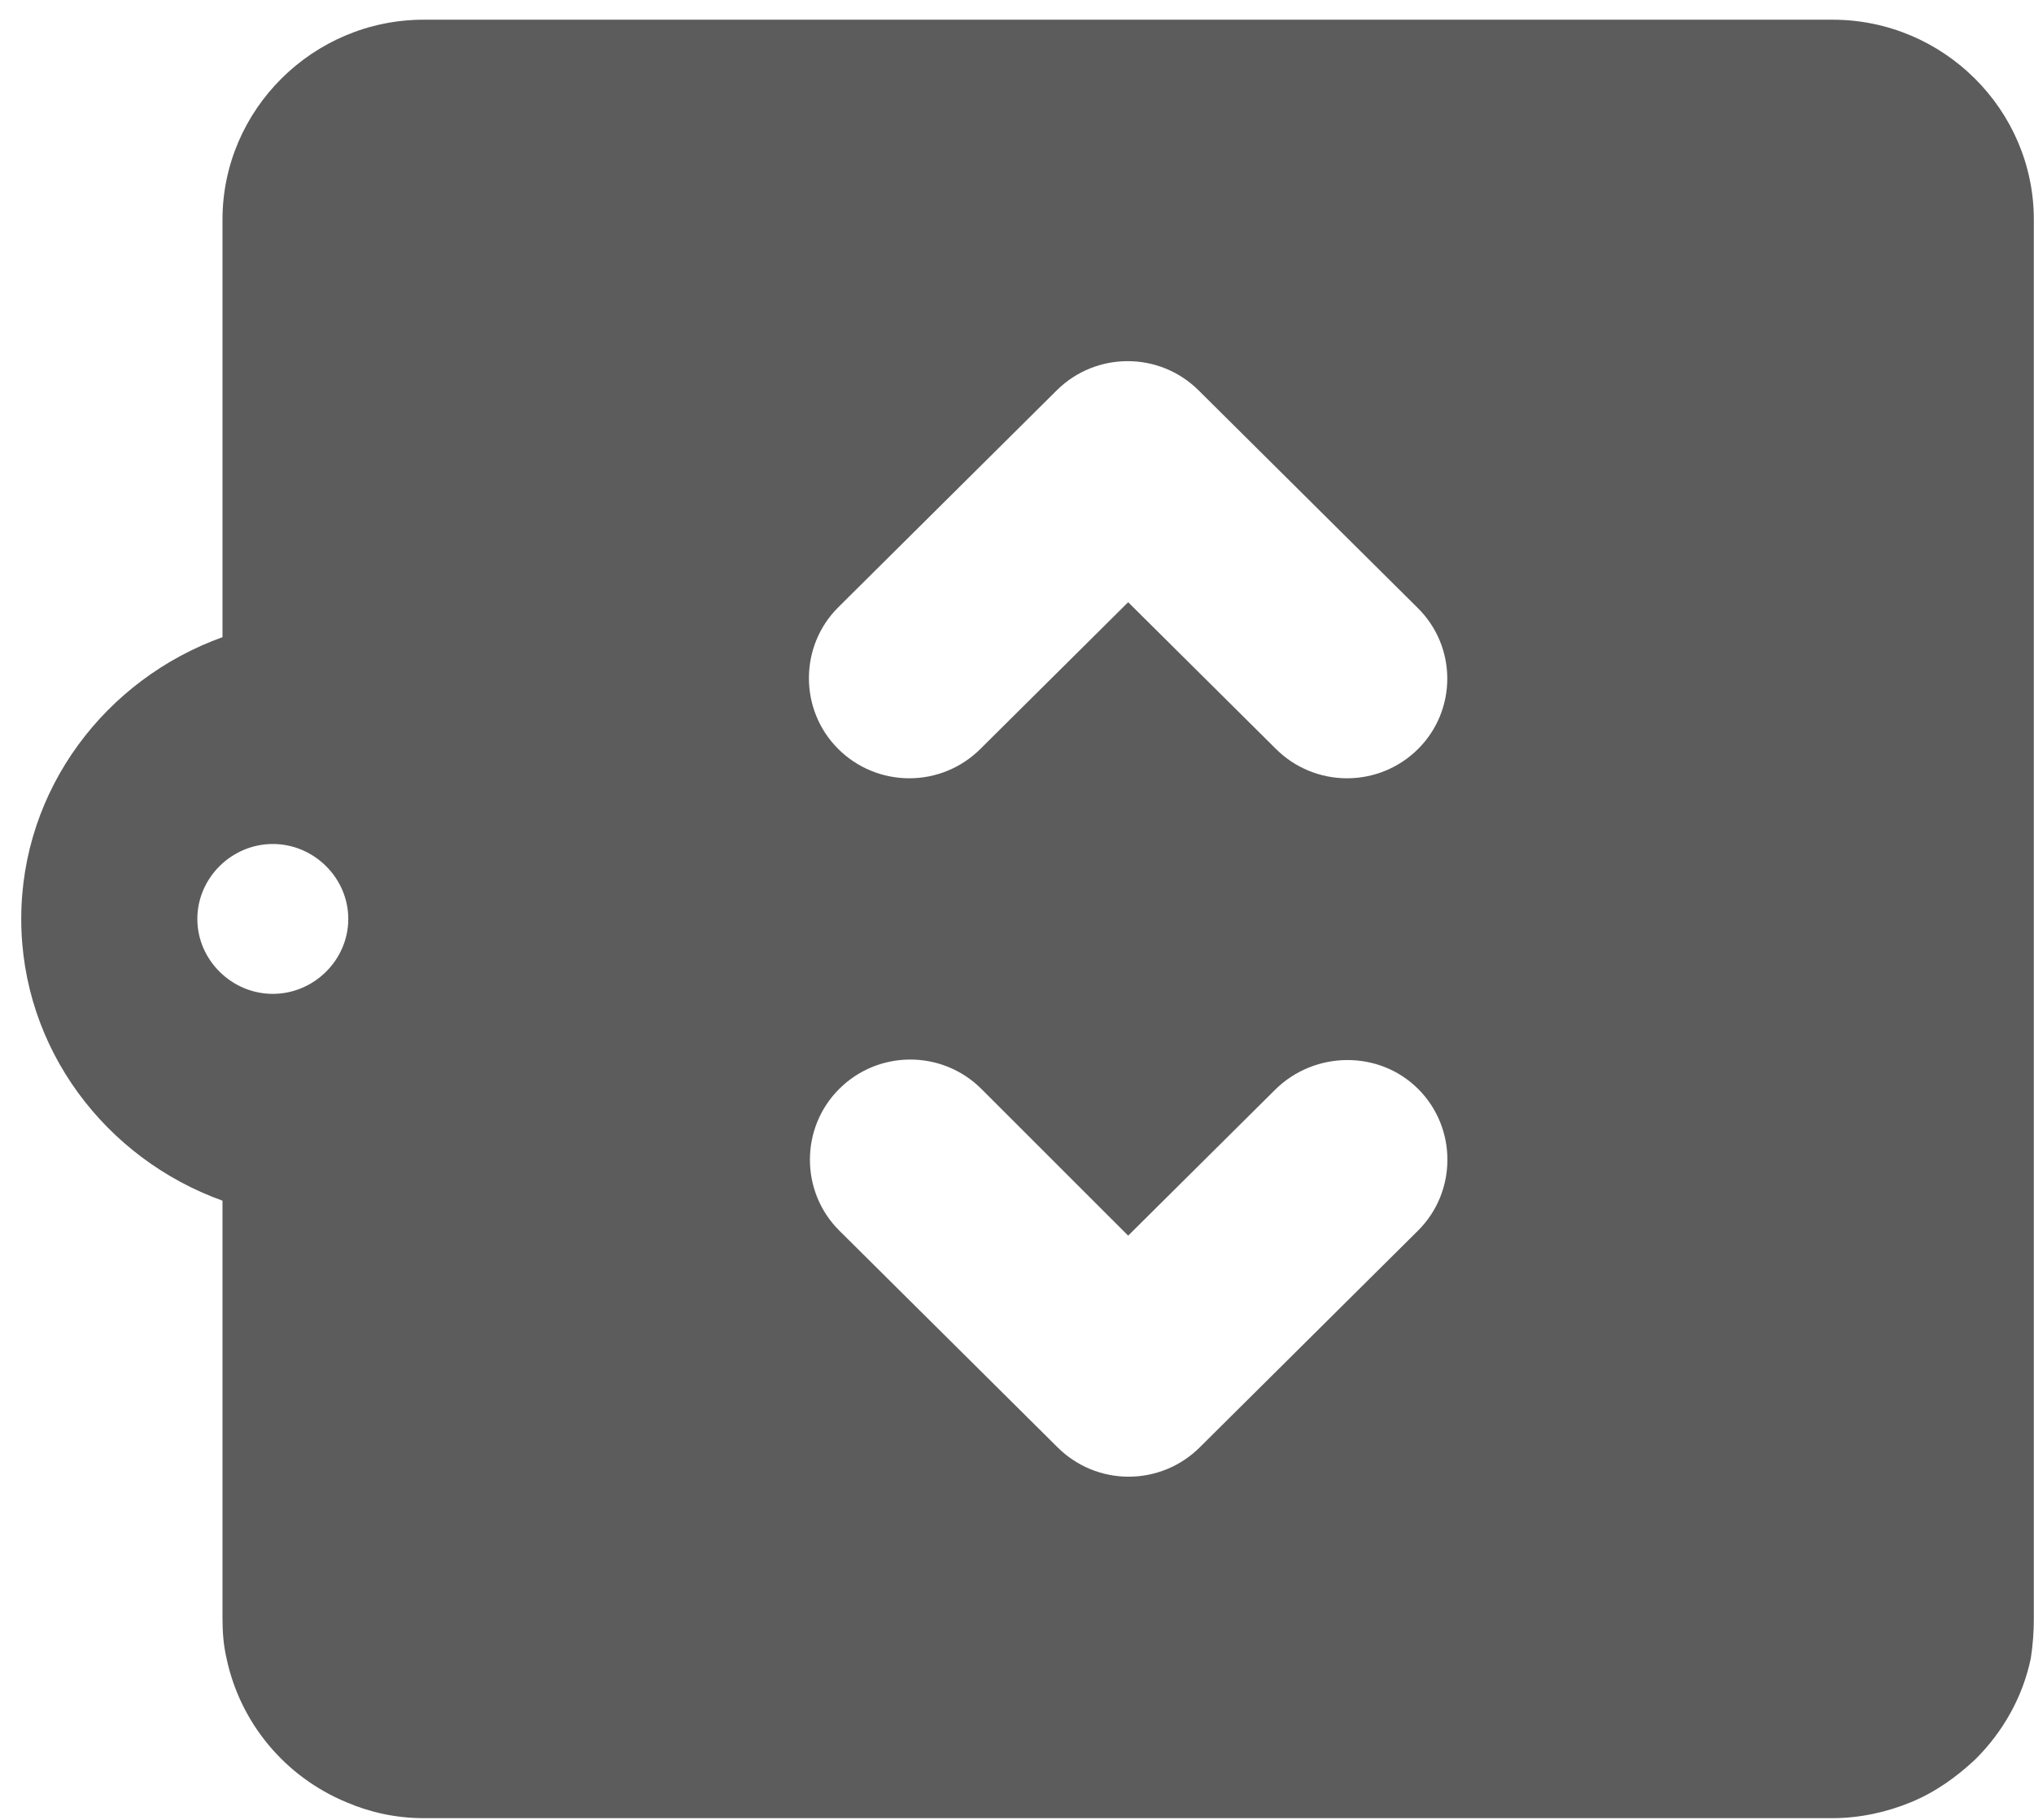
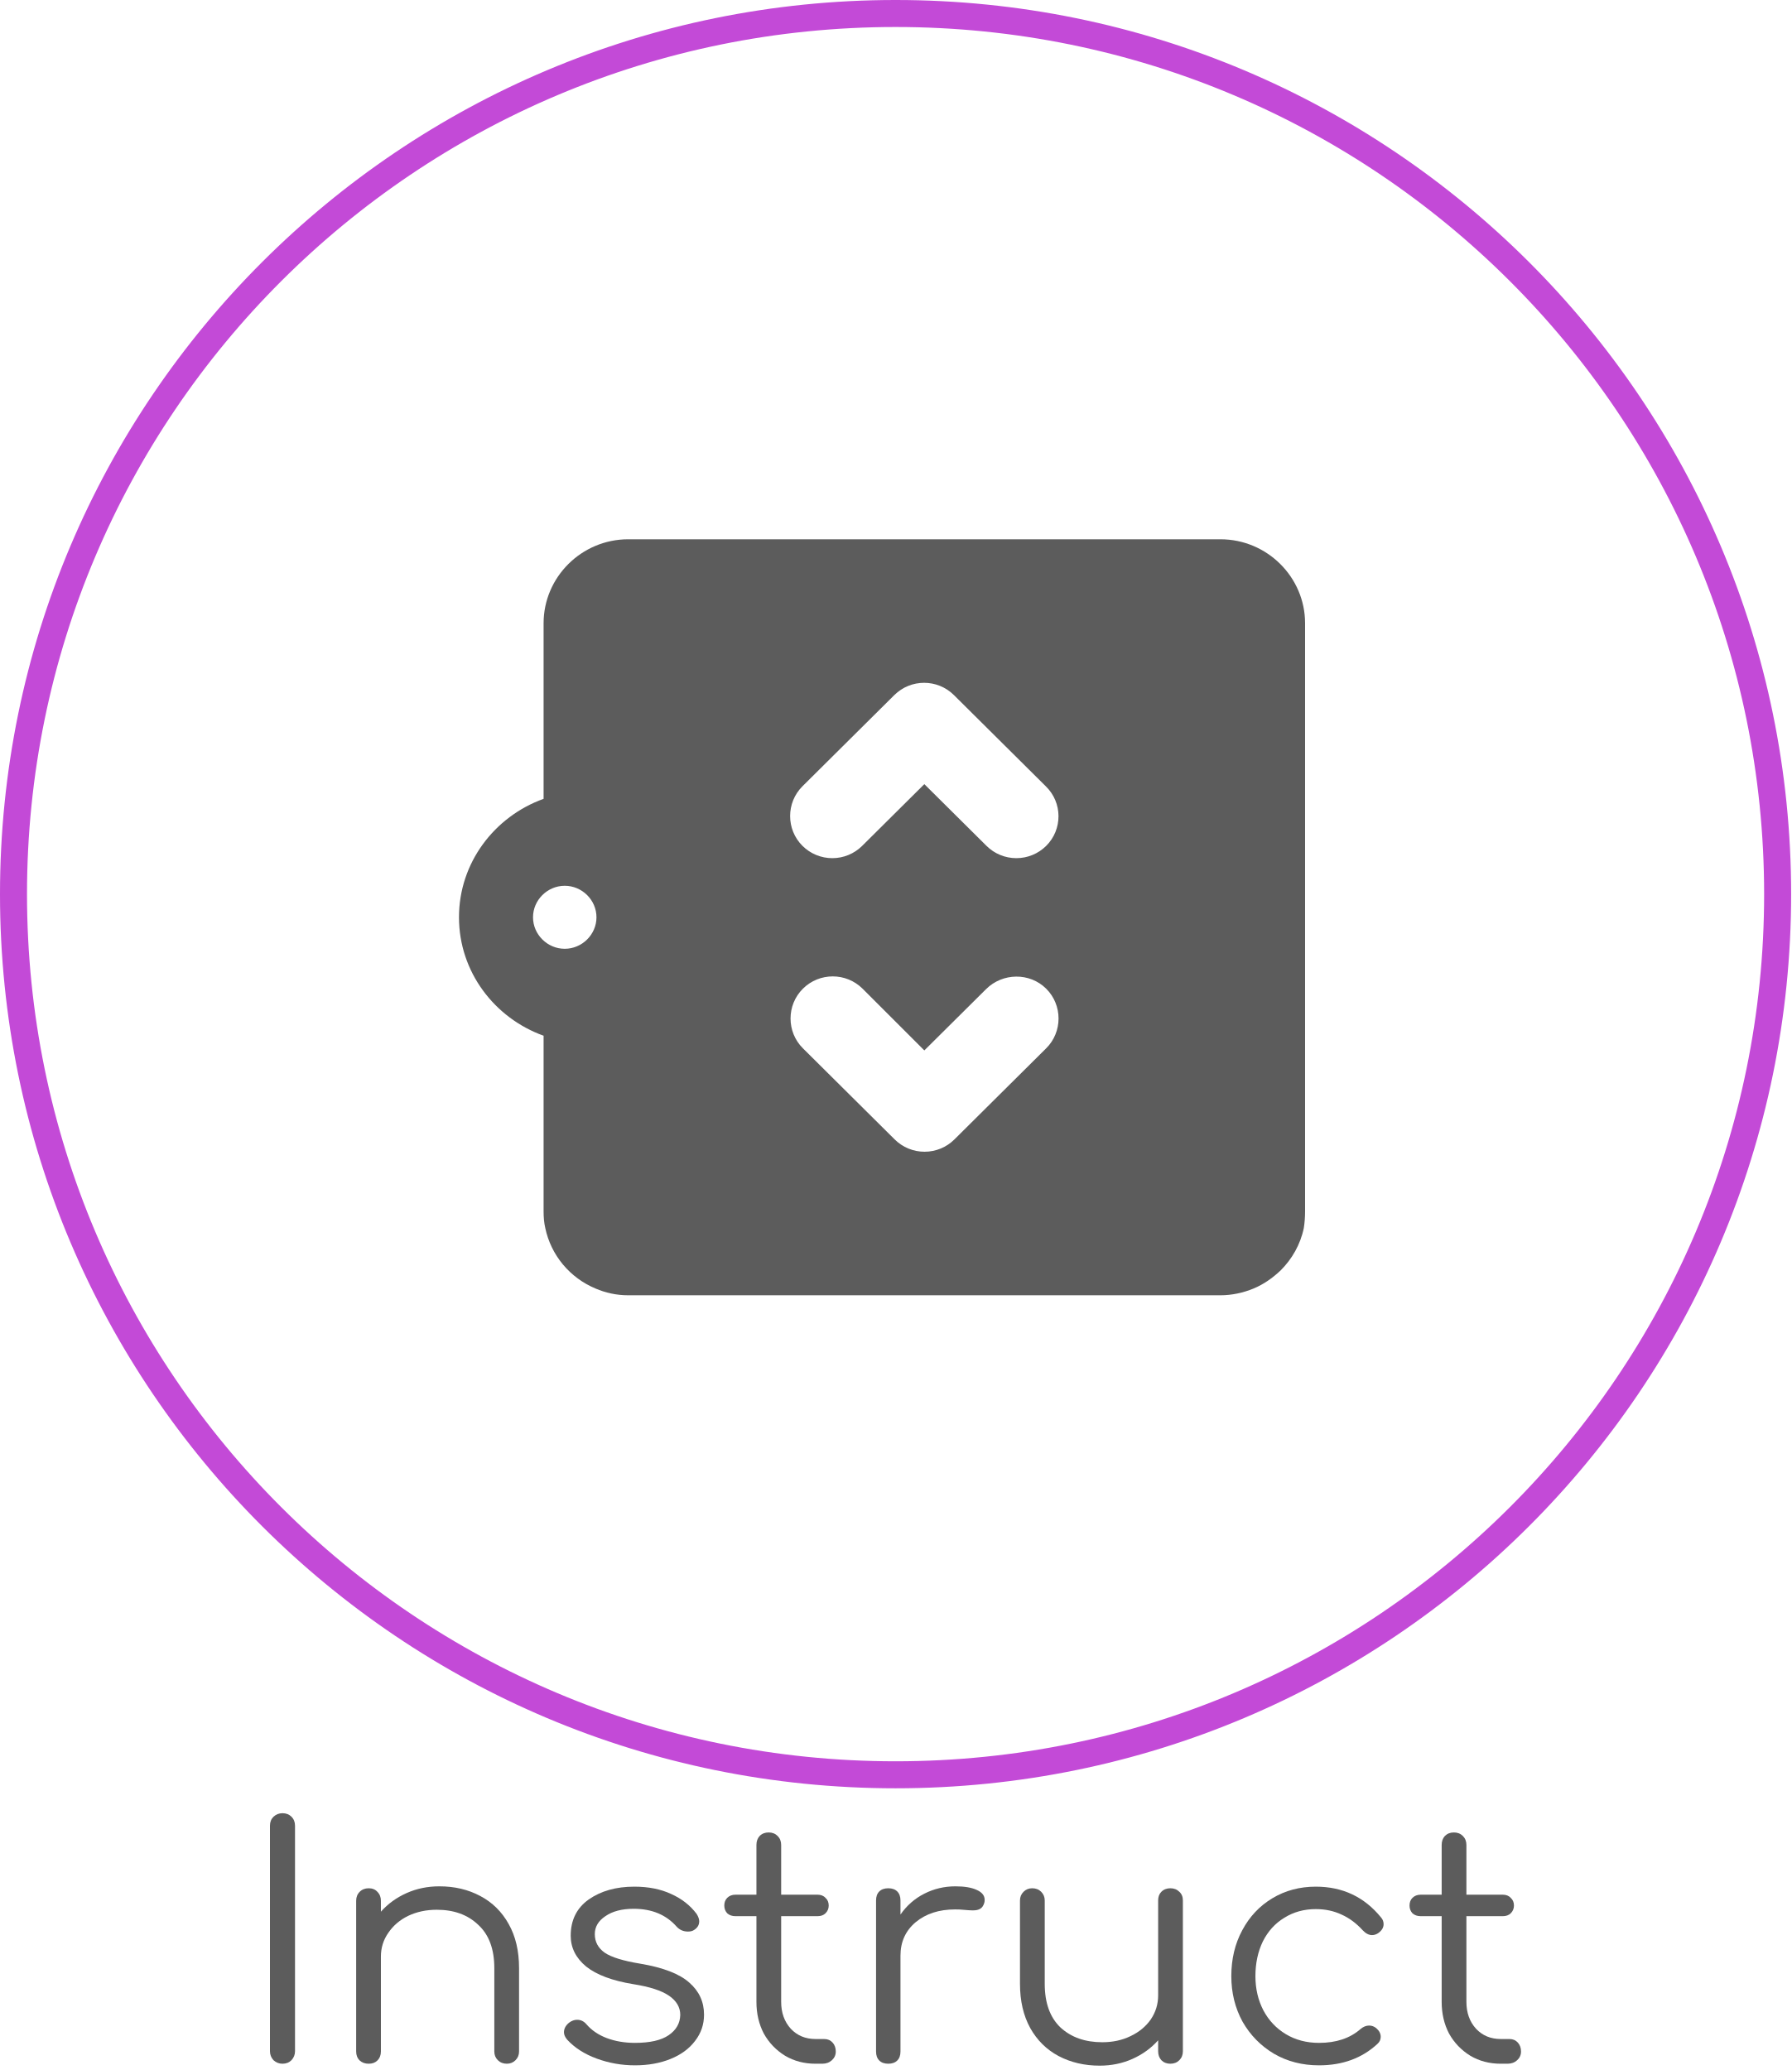
- <svg xmlns="http://www.w3.org/2000/svg" width="95" height="85" viewBox="0 0 95 85" fill="none">
-   <path d="M10.392 10.253L10.392 29.76C4.94 31.72 0.992 36.853 0.992 42.92C0.992 48.987 4.94 54.12 10.392 56.08L10.392 75.587C10.392 76.24 10.439 76.847 10.58 77.453C10.894 78.94 11.567 80.328 12.541 81.498C13.515 82.669 14.762 83.587 16.173 84.173C17.254 84.64 18.476 84.92 19.792 84.92L85.592 84.92C86.861 84.92 88.13 84.64 89.258 84.173C90.386 83.707 91.373 83.007 92.266 82.167C93.535 80.907 94.475 79.273 94.851 77.453C94.945 76.847 94.992 76.24 94.992 75.587L94.992 10.253C94.992 5.12 90.762 0.92 85.592 0.92L19.792 0.92C14.622 0.92 10.392 5.12 10.392 10.253ZM66.228 50.853C68.061 52.673 68.061 55.66 66.228 57.48L56.029 67.607C55.594 68.039 55.077 68.382 54.509 68.617C53.94 68.851 53.331 68.971 52.715 68.971C52.1 68.971 51.49 68.851 50.922 68.617C50.353 68.382 49.837 68.039 49.402 67.607L39.203 57.48C37.37 55.66 37.37 52.673 39.203 50.853C41.036 49.033 43.997 49.033 45.83 50.853L52.692 57.713L59.554 50.9C61.387 49.08 64.395 49.033 66.228 50.853ZM16.267 42.92C16.267 44.833 14.669 46.42 12.742 46.42C10.815 46.42 9.217 44.833 9.217 42.92C9.217 41.007 10.815 39.42 12.742 39.42C14.669 39.42 16.267 41.007 16.267 42.92ZM66.228 34.987C65.793 35.419 65.276 35.763 64.708 35.997C64.139 36.231 63.53 36.351 62.914 36.351C62.299 36.351 61.689 36.231 61.121 35.997C60.552 35.763 60.035 35.419 59.601 34.987L52.692 28.127L45.783 34.987C45.348 35.419 44.831 35.763 44.263 35.997C43.694 36.231 43.085 36.351 42.469 36.351C41.854 36.351 41.244 36.231 40.676 35.997C40.107 35.763 39.59 35.419 39.156 34.987C37.323 33.167 37.323 30.18 39.156 28.36L49.355 18.233C51.188 16.413 54.149 16.413 55.982 18.233L66.181 28.36C68.061 30.18 68.061 33.167 66.228 34.987Z" fill="#5C5C5C" />
+ <svg xmlns="http://www.w3.org/2000/svg" width="199" height="230" viewBox="0 0 199 230" fill="none">
+   <path d="M31.384 229.303C31.003 229.303 30.67 229.172 30.384 228.911C30.123 228.626 29.992 228.293 29.992 227.913V202.857C29.992 202.453 30.123 202.12 30.384 201.859C30.67 201.597 31.003 201.467 31.384 201.467C31.788 201.467 32.121 201.597 32.383 201.859C32.645 202.12 32.776 202.453 32.776 202.857V227.913C32.776 228.293 32.645 228.626 32.383 228.911C32.121 229.172 31.788 229.303 31.384 229.303Z" fill="#5C5C5C" />
+   <path d="M48.814 209.593C50.504 209.593 52.014 209.949 53.347 210.662C54.703 211.375 55.762 212.42 56.524 213.799C57.285 215.153 57.666 216.781 57.666 218.682V227.948C57.666 228.329 57.535 228.649 57.273 228.911C57.012 229.172 56.69 229.303 56.31 229.303C55.905 229.303 55.572 229.172 55.31 228.911C55.048 228.649 54.918 228.329 54.918 227.948V218.682C54.918 216.567 54.323 214.963 53.133 213.87C51.967 212.753 50.432 212.195 48.528 212.195C47.362 212.195 46.303 212.42 45.352 212.872C44.424 213.323 43.686 213.953 43.139 214.761C42.591 215.545 42.318 216.424 42.318 217.398V227.948C42.318 228.352 42.187 228.685 41.925 228.946C41.687 229.184 41.366 229.303 40.961 229.303C40.557 229.303 40.224 229.184 39.962 228.946C39.7 228.685 39.569 228.352 39.569 227.948V211.197C39.569 210.793 39.7 210.46 39.962 210.199C40.224 209.937 40.557 209.807 40.961 209.807C41.366 209.807 41.687 209.937 41.925 210.199C42.187 210.46 42.318 210.793 42.318 211.197V212.409C43.103 211.529 44.055 210.84 45.173 210.341C46.292 209.842 47.505 209.593 48.814 209.593Z" fill="#5C5C5C" />
+   <path d="M70.543 229.481C69.068 229.481 67.652 229.231 66.295 228.733C64.939 228.234 63.844 227.533 63.012 226.63C62.774 226.345 62.655 226.071 62.655 225.81C62.655 225.406 62.845 225.05 63.226 224.741C63.511 224.527 63.809 224.42 64.118 224.42C64.523 224.42 64.868 224.586 65.153 224.919C65.724 225.584 66.474 226.095 67.402 226.451C68.354 226.808 69.401 226.986 70.543 226.986C72.209 226.986 73.458 226.701 74.291 226.131C75.124 225.56 75.552 224.812 75.576 223.885C75.576 223.03 75.159 222.317 74.327 221.747C73.494 221.176 72.173 220.749 70.365 220.464C68.032 220.083 66.284 219.43 65.118 218.503C63.975 217.553 63.404 216.412 63.404 215.082C63.404 213.347 64.07 212.005 65.403 211.054C66.759 210.104 68.449 209.629 70.472 209.629C72.042 209.629 73.41 209.902 74.576 210.448C75.743 210.971 76.682 211.708 77.396 212.658C77.587 212.967 77.682 213.24 77.682 213.478C77.682 213.882 77.492 214.203 77.111 214.44C76.944 214.559 76.718 214.618 76.433 214.618C75.933 214.618 75.516 214.44 75.183 214.084C74.017 212.753 72.423 212.088 70.4 212.088C69.091 212.088 68.044 212.361 67.259 212.908C66.474 213.43 66.081 214.096 66.081 214.904C66.081 215.759 66.45 216.448 67.188 216.971C67.925 217.47 69.234 217.874 71.114 218.183C73.66 218.61 75.481 219.311 76.575 220.285C77.67 221.236 78.217 222.424 78.217 223.85C78.217 224.943 77.884 225.917 77.218 226.772C76.575 227.628 75.671 228.293 74.505 228.768C73.339 229.243 72.018 229.481 70.543 229.481Z" fill="#5C5C5C" />
+   <path d="M91.569 226.558C91.95 226.558 92.259 226.689 92.497 226.95C92.735 227.212 92.854 227.544 92.854 227.948C92.854 228.329 92.711 228.649 92.426 228.911C92.14 229.172 91.783 229.303 91.355 229.303H90.605C89.344 229.303 88.214 229.006 87.214 228.412C86.215 227.794 85.43 226.974 84.859 225.952C84.311 224.907 84.038 223.731 84.038 222.424V212.908H81.718C81.337 212.908 81.027 212.801 80.79 212.587C80.575 212.349 80.468 212.064 80.468 211.731C80.468 211.375 80.575 211.09 80.79 210.876C81.027 210.638 81.337 210.52 81.718 210.52H84.038V204.995C84.038 204.591 84.157 204.259 84.395 203.997C84.656 203.736 84.99 203.605 85.394 203.605C85.799 203.605 86.132 203.736 86.393 203.997C86.655 204.259 86.786 204.591 86.786 204.995V210.52H90.82C91.2 210.52 91.498 210.638 91.712 210.876C91.95 211.09 92.069 211.375 92.069 211.731C92.069 212.064 91.95 212.349 91.712 212.587C91.498 212.801 91.2 212.908 90.82 212.908H86.786V222.424C86.786 223.636 87.143 224.634 87.857 225.418C88.571 226.178 89.487 226.558 90.605 226.558H91.569Z" fill="#5C5C5C" />
+   <path d="M106.145 209.593C107.144 209.593 107.929 209.724 108.5 209.985C109.095 210.246 109.393 210.615 109.393 211.09C109.393 211.232 109.381 211.339 109.357 211.411C109.262 211.743 109.107 211.969 108.893 212.088C108.703 212.207 108.429 212.266 108.072 212.266C107.858 212.266 107.489 212.242 106.966 212.195C106.775 212.171 106.49 212.159 106.109 212.159C104.324 212.159 102.861 212.634 101.718 213.585C100.6 214.535 100.041 215.771 100.041 217.292V227.948C100.041 228.376 99.922 228.709 99.684 228.946C99.446 229.184 99.113 229.303 98.684 229.303C98.256 229.303 97.923 229.184 97.685 228.946C97.447 228.709 97.328 228.376 97.328 227.948V211.161C97.328 210.733 97.447 210.401 97.685 210.163C97.923 209.926 98.256 209.807 98.684 209.807C99.113 209.807 99.446 209.926 99.684 210.163C99.922 210.401 100.041 210.733 100.041 211.161V212.729C100.731 211.731 101.611 210.959 102.682 210.413C103.753 209.866 104.907 209.593 106.145 209.593Z" fill="#5C5C5C" />
+   <path d="M130.024 209.807C130.429 209.807 130.762 209.937 131.024 210.199C131.285 210.436 131.416 210.757 131.416 211.161V227.913C131.416 228.317 131.285 228.649 131.024 228.911C130.762 229.172 130.429 229.303 130.024 229.303C129.62 229.303 129.287 229.172 129.025 228.911C128.787 228.649 128.668 228.317 128.668 227.913V226.701C127.883 227.58 126.931 228.269 125.812 228.768C124.694 229.267 123.48 229.517 122.172 229.517C120.482 229.517 118.959 229.16 117.603 228.447C116.27 227.735 115.223 226.701 114.462 225.347C113.7 223.968 113.319 222.329 113.319 220.428V211.161C113.319 210.781 113.45 210.46 113.712 210.199C113.974 209.937 114.295 209.807 114.676 209.807C115.08 209.807 115.413 209.937 115.675 210.199C115.937 210.46 116.068 210.781 116.068 211.161V220.428C116.068 222.543 116.651 224.158 117.817 225.275C119.007 226.368 120.553 226.915 122.457 226.915C123.623 226.915 124.67 226.689 125.598 226.238C126.55 225.786 127.3 225.168 127.847 224.384C128.394 223.576 128.668 222.685 128.668 221.711V211.161C128.668 210.757 128.787 210.436 129.025 210.199C129.287 209.937 129.62 209.807 130.024 209.807Z" fill="#5C5C5C" />
+   <path d="M146.542 229.481C144.686 229.481 143.02 229.053 141.545 228.198C140.069 227.319 138.903 226.131 138.047 224.634C137.214 223.113 136.797 221.426 136.797 219.573C136.797 217.672 137.202 215.973 138.011 214.476C138.82 212.955 139.939 211.767 141.366 210.912C142.794 210.056 144.4 209.629 146.185 209.629C149.16 209.629 151.575 210.769 153.431 213.05C153.621 213.264 153.716 213.513 153.716 213.799C153.716 214.179 153.514 214.511 153.11 214.797C152.896 214.939 152.669 215.01 152.431 215.01C152.075 215.01 151.73 214.832 151.396 214.476C150.682 213.692 149.897 213.11 149.041 212.729C148.184 212.325 147.232 212.123 146.185 212.123C144.876 212.123 143.71 212.444 142.687 213.086C141.664 213.704 140.867 214.583 140.295 215.723C139.748 216.864 139.475 218.147 139.475 219.573C139.475 220.974 139.772 222.246 140.367 223.386C140.962 224.503 141.795 225.382 142.865 226.024C143.936 226.665 145.162 226.986 146.542 226.986C148.446 226.986 149.98 226.475 151.147 225.453C151.456 225.192 151.777 225.061 152.11 225.061C152.396 225.061 152.658 225.156 152.896 225.347C153.229 225.632 153.395 225.952 153.395 226.309C153.395 226.618 153.276 226.879 153.038 227.093C151.325 228.685 149.16 229.481 146.542 229.481Z" fill="#5C5C5C" />
+   <path d="M167.698 226.558C168.079 226.558 168.388 226.689 168.626 226.95C168.864 227.212 168.983 227.544 168.983 227.948C168.983 228.329 168.84 228.649 168.555 228.911C168.269 229.172 167.912 229.303 167.484 229.303H166.734C165.473 229.303 164.343 229.006 163.343 228.412C162.344 227.794 161.559 226.974 160.987 225.952C160.44 224.907 160.167 223.731 160.167 222.424V212.908H157.846C157.466 212.908 157.156 212.801 156.918 212.587C156.704 212.349 156.597 212.064 156.597 211.731C156.597 211.375 156.704 211.09 156.918 210.876C157.156 210.638 157.466 210.52 157.846 210.52H160.167V204.995C160.167 204.591 160.285 204.259 160.523 203.997C160.785 203.736 161.118 203.605 161.523 203.605C161.927 203.605 162.261 203.736 162.522 203.997C162.784 204.259 162.915 204.591 162.915 204.995V210.52H166.948C167.329 210.52 167.627 210.638 167.841 210.876C168.079 211.09 168.198 211.375 168.198 211.731C168.198 212.064 168.079 212.349 167.841 212.587C167.627 212.801 167.329 212.908 166.948 212.908H162.915V222.424C162.915 223.636 163.272 224.634 163.986 225.418C164.7 226.178 165.616 226.558 166.734 226.558H167.698Z" fill="#5C5C5C" />
+   <path d="M1.5 99.35C1.5 153.388 45.372 197.199 99.496 197.199C153.62 197.199 197.492 153.388 197.492 99.35C197.492 45.311 153.62 1.5 99.496 1.5C45.372 1.5 1.5 45.311 1.5 99.35Z" stroke="#C34AD7" stroke-width="3" />
+   <path d="M60.392 69.253L60.392 88.76C54.94 90.72 50.992 95.853 50.992 101.92C50.992 107.987 54.94 113.12 60.392 115.08L60.392 134.587C60.392 135.24 60.439 135.847 60.58 136.453C60.894 137.94 61.567 139.328 62.541 140.498C63.516 141.669 64.762 142.587 66.173 143.173C67.254 143.64 68.476 143.92 69.792 143.92L135.592 143.92C136.861 143.92 138.13 143.64 139.258 143.173C140.386 142.707 141.373 142.007 142.266 141.167C143.535 139.907 144.475 138.273 144.851 136.453C144.945 135.847 144.992 135.24 144.992 134.587L144.992 69.253C144.992 64.12 140.762 59.92 135.592 59.92L69.792 59.92C64.622 59.92 60.392 64.12 60.392 69.253ZM116.228 109.853C118.061 111.673 118.061 114.66 116.228 116.48L106.029 126.607C105.594 127.039 105.077 127.382 104.509 127.617C103.94 127.851 103.331 127.971 102.715 127.971C102.1 127.971 101.49 127.851 100.922 127.617C100.353 127.382 99.837 127.039 99.402 126.607L89.203 116.48C87.37 114.66 87.37 111.673 89.203 109.853C91.036 108.033 93.997 108.033 95.83 109.853L102.692 116.713L109.554 109.9C111.387 108.08 114.395 108.033 116.228 109.853V109.853ZM66.267 101.92C66.267 103.833 64.669 105.42 62.742 105.42C60.815 105.42 59.217 103.833 59.217 101.92C59.217 100.007 60.815 98.42 62.742 98.42C64.669 98.42 66.267 100.007 66.267 101.92ZM116.228 93.987C115.793 94.419 115.276 94.763 114.708 94.997C114.139 95.231 113.53 95.351 112.914 95.351C112.299 95.351 111.689 95.231 111.121 94.997C110.552 94.763 110.036 94.419 109.601 93.987L102.692 87.127L95.783 93.987C95.348 94.419 94.831 94.763 94.263 94.997C93.694 95.231 93.085 95.351 92.469 95.351C91.854 95.351 91.244 95.231 90.676 94.997C90.107 94.763 89.591 94.419 89.156 93.987C87.323 92.167 87.323 89.18 89.156 87.36L99.355 77.233C101.188 75.413 104.149 75.413 105.982 77.233L116.181 87.36C118.061 89.18 118.061 92.167 116.228 93.987V93.987Z" fill="#5C5C5C" />
</svg>
